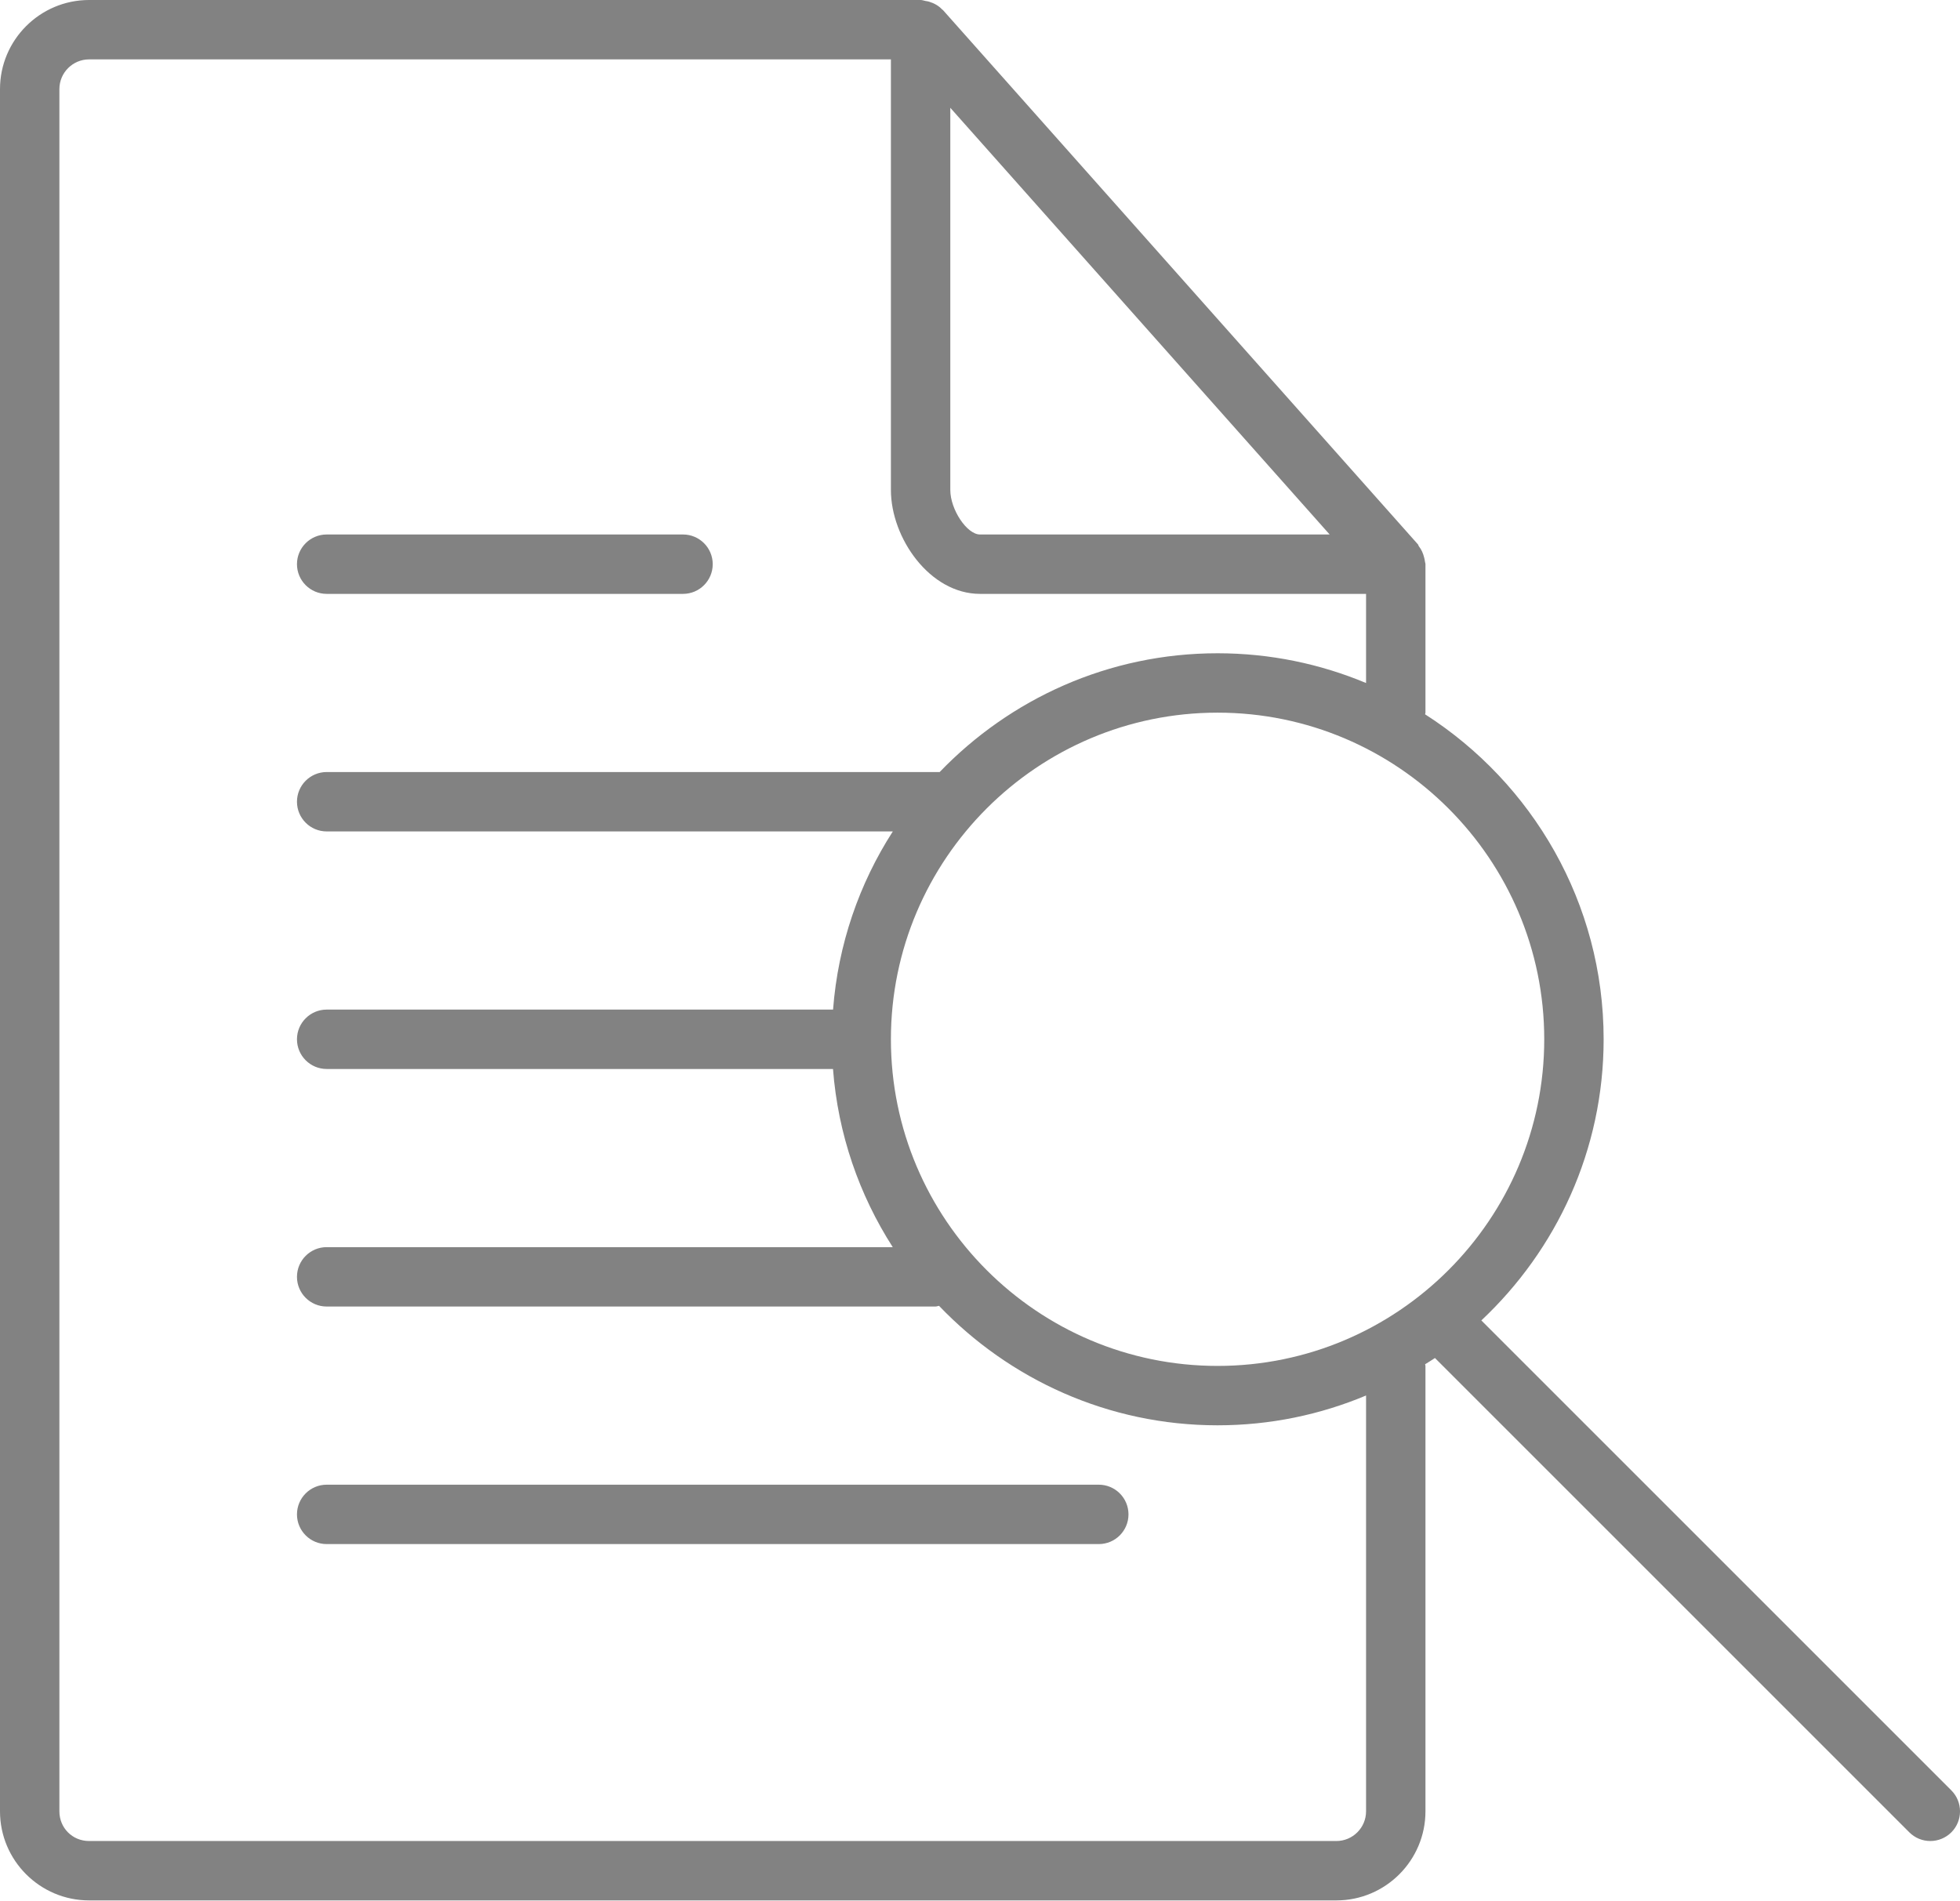
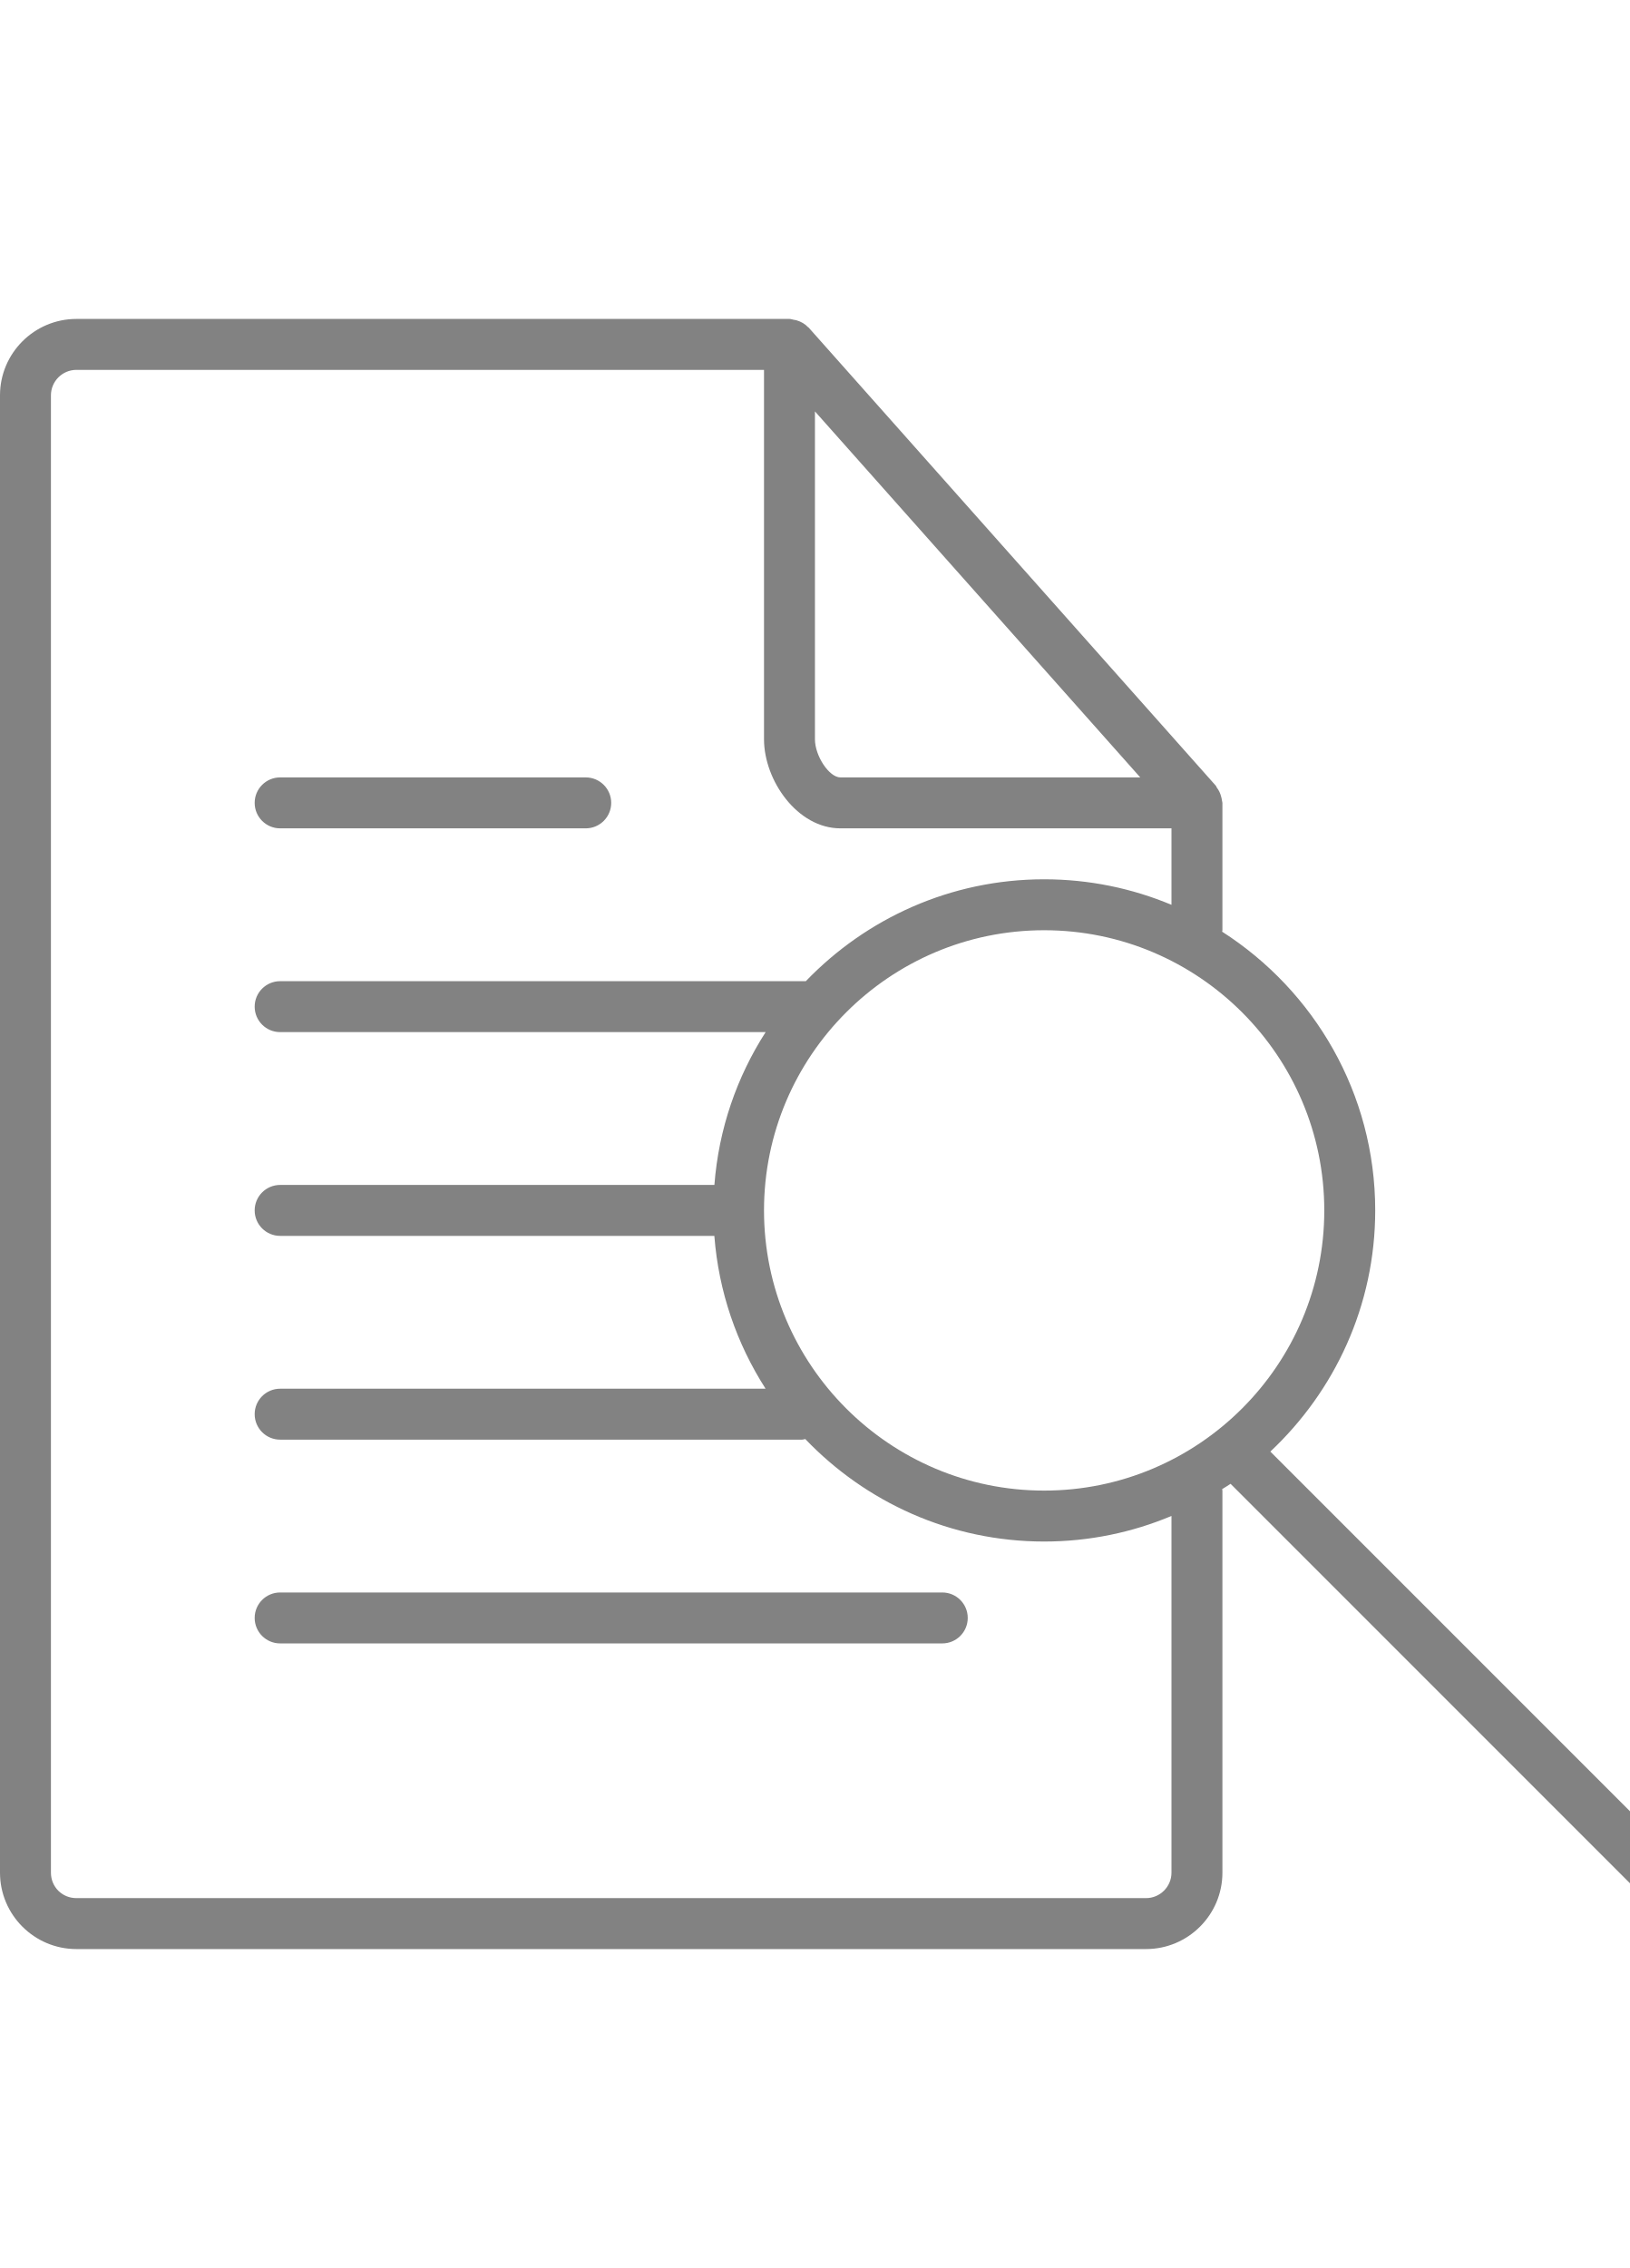
- <svg xmlns="http://www.w3.org/2000/svg" version="1.1" id="Layer_1" x="0px" y="0px" width="33px" height="32px" viewBox="0 0 33 32" enable-background="new 0 0 33 32" xml:space="preserve">
+ <svg xmlns="http://www.w3.org/2000/svg" version="1.1" id="Layer_1" x="0px" y="0px" width="23px" height="32px" viewBox="0 0 32 32" enable-background="new 0 0 23 32" xml:space="preserve">
  <g>
    <path fill="#828282" d="M1.5,32h21c0.827,0,1.5-0.673,1.5-1.5V23c0-0.01-0.005-0.018-0.006-0.028   c0.055-0.035,0.112-0.068,0.166-0.105l7.986,7.986C32.244,30.951,32.372,31,32.5,31s0.256-0.049,0.354-0.146   c0.195-0.195,0.195-0.512,0-0.707l-7.913-7.913C26.205,21.047,27,19.366,27,17.5c0-2.297-1.201-4.316-3.006-5.472   C23.995,12.018,24,12.01,24,12V9.5c0-0.017-0.008-0.031-0.009-0.047c-0.002-0.023-0.008-0.043-0.013-0.065   c-0.017-0.071-0.046-0.135-0.09-0.191c-0.007-0.009-0.006-0.02-0.013-0.029l-8-9c-0.003-0.003-0.007-0.003-0.01-0.006   c-0.06-0.065-0.137-0.108-0.223-0.134c-0.019-0.006-0.036-0.008-0.056-0.011C15.557,0.012,15.53,0,15.5,0h-14   C0.673,0,0,0.673,0,1.5v29C0,31.327,0.673,32,1.5,32z M26,17.5c0,3.033-2.468,5.5-5.5,5.5S15,20.533,15,17.5s2.468-5.5,5.5-5.5   S26,14.467,26,17.5z M16,1.815L22.387,9H16.5C16.28,9,16,8.58,16,8.25V1.815z M1,1.5C1,1.224,1.225,1,1.5,1H15v7.25   C15,9.059,15.655,10,16.5,10H23v1.501C22.23,11.179,21.386,11,20.5,11c-1.838,0-3.496,0.77-4.679,2H5.5C5.224,13,5,13.224,5,13.5   S5.224,14,5.5,14h9.532c-0.565,0.879-0.922,1.901-1.006,3H5.5C5.224,17,5,17.224,5,17.5S5.224,18,5.5,18h8.525   c0.084,1.099,0.442,2.121,1.006,3H5.5C5.224,21,5,21.224,5,21.5S5.224,22,5.5,22h10.25c0.021,0,0.039-0.009,0.06-0.012   C16.994,23.225,18.657,24,20.5,24c0.886,0,1.73-0.179,2.5-0.502V30.5c0,0.276-0.225,0.5-0.5,0.5h-21C1.22,31,1,30.78,1,30.5V1.5z" />
    <path fill="#828282" d="M5.5,10h6c0.276,0,0.5-0.224,0.5-0.5S11.776,9,11.5,9h-6C5.224,9,5,9.224,5,9.5S5.224,10,5.5,10z" />
    <path fill="#828282" d="M5.5,26h13c0.276,0,0.5-0.224,0.5-0.5S18.776,25,18.5,25h-13C5.224,25,5,25.224,5,25.5S5.224,26,5.5,26z" />
  </g>
</svg>
